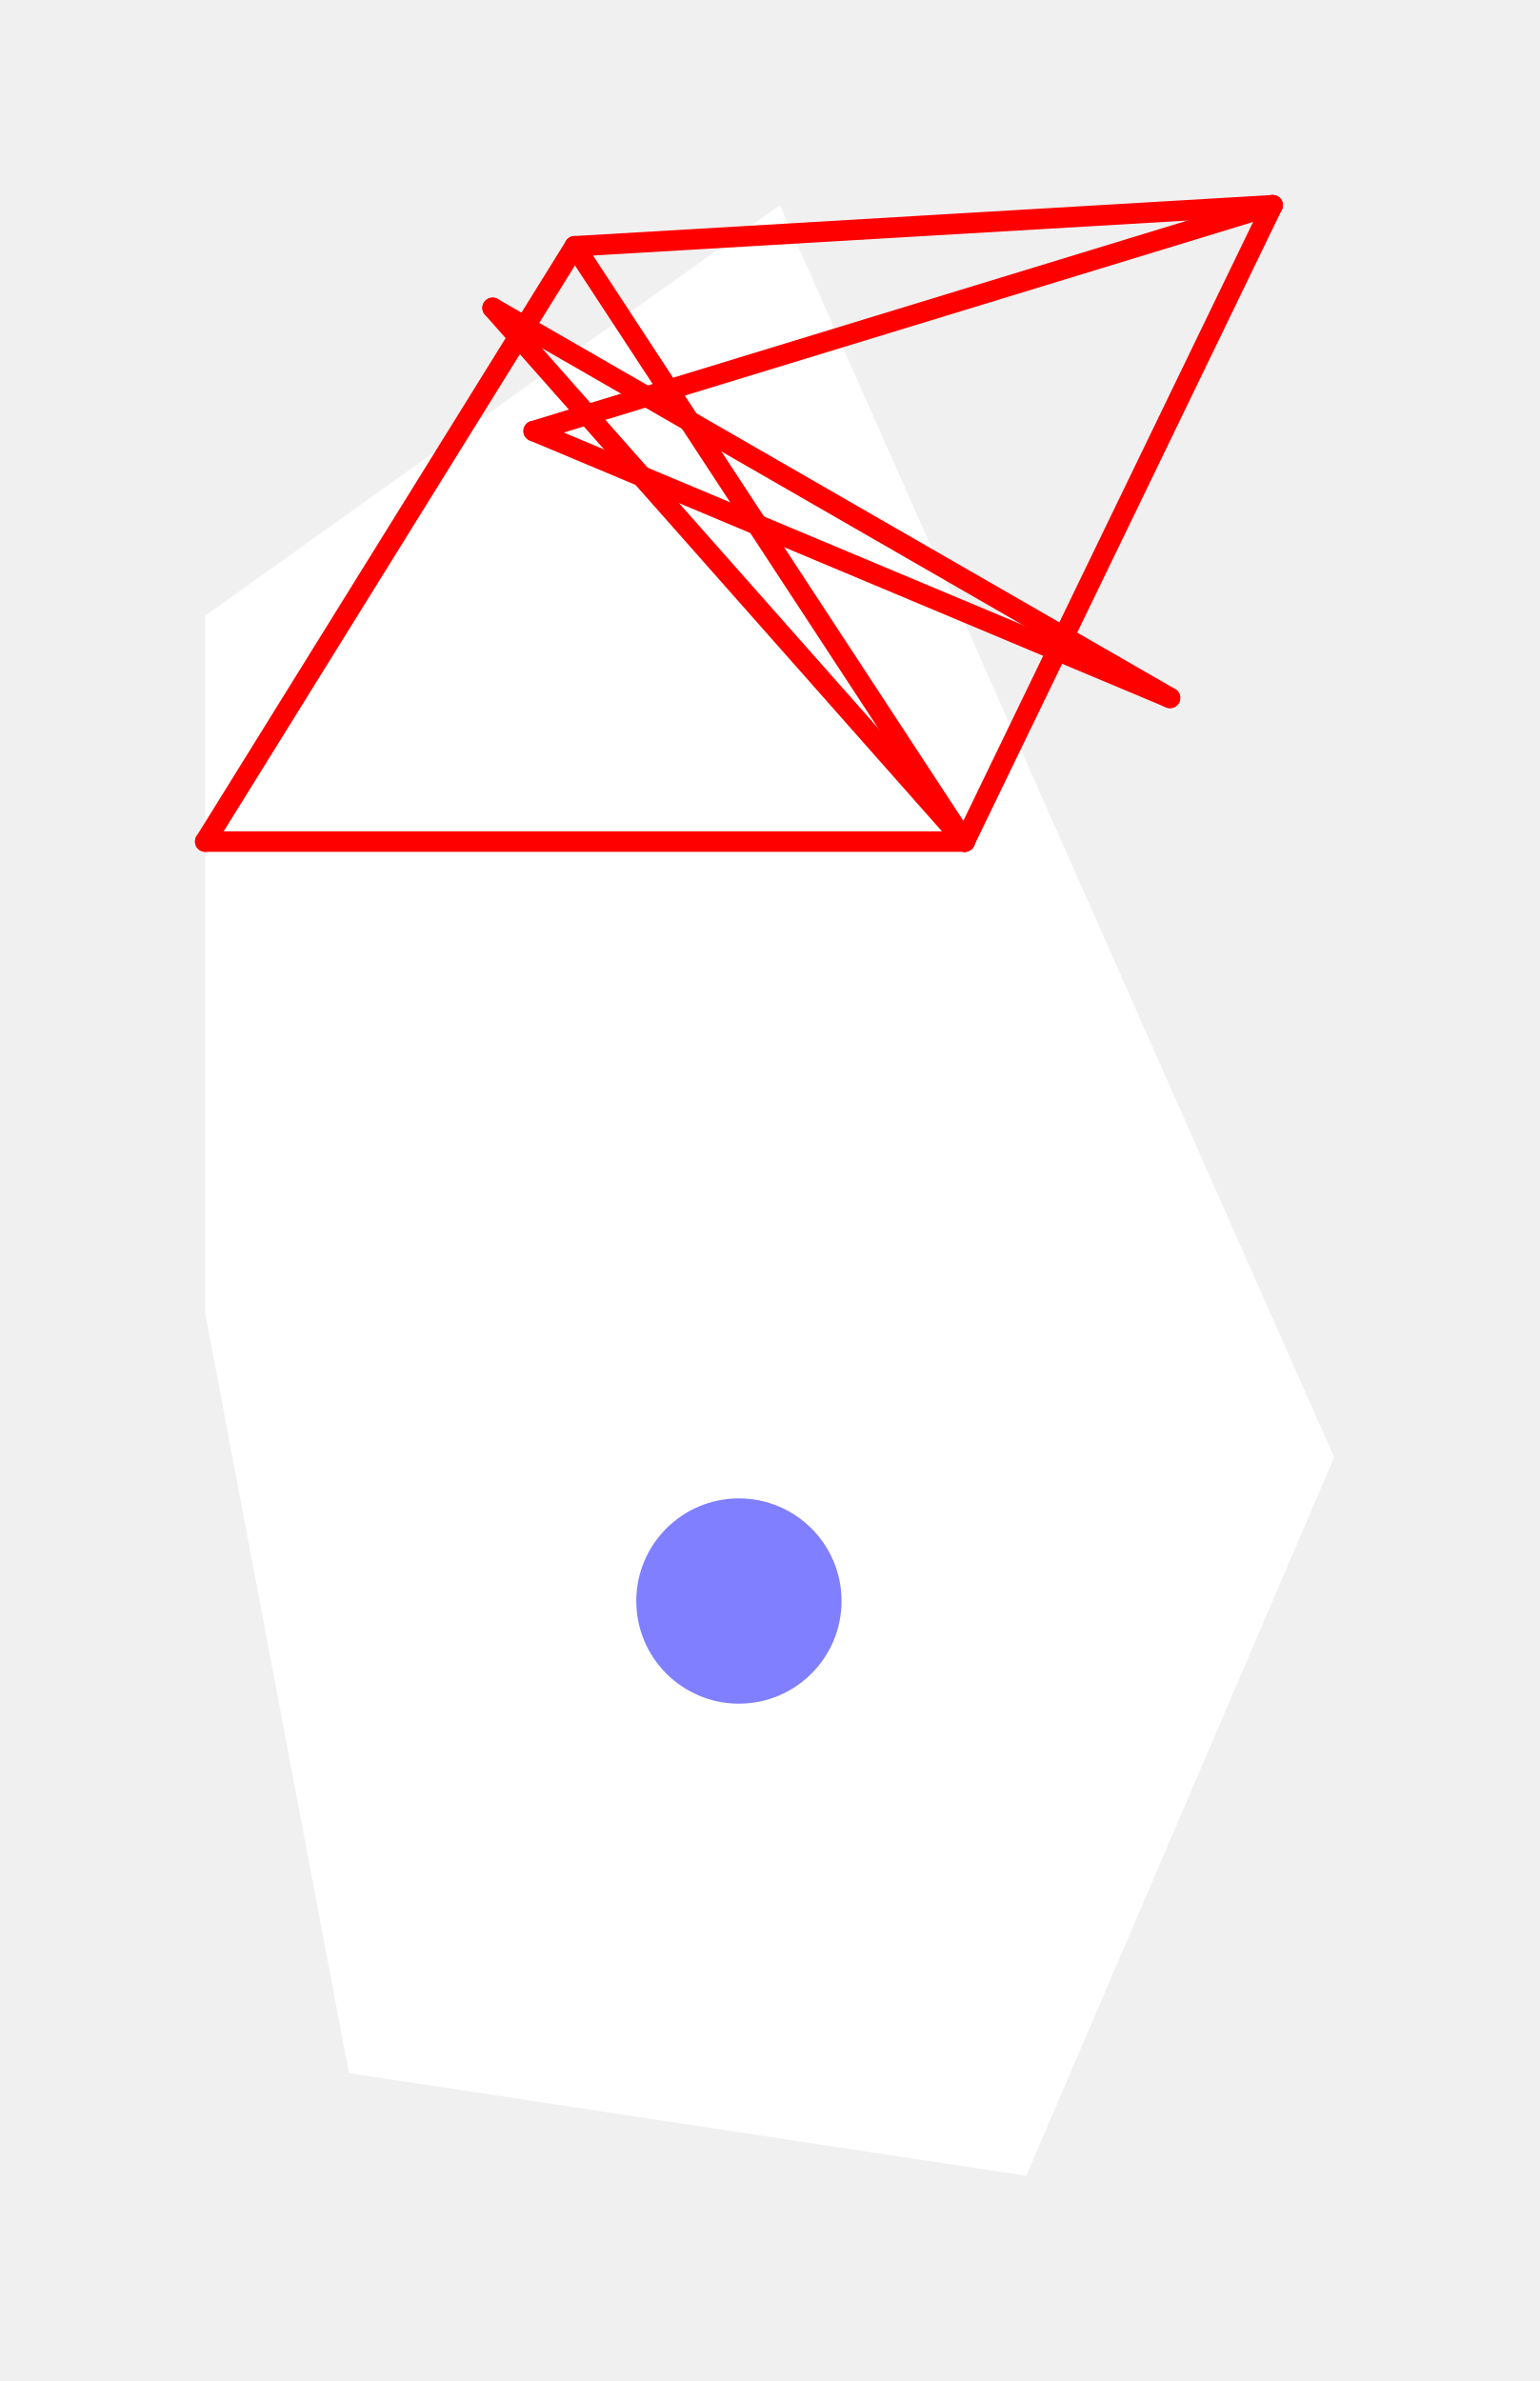
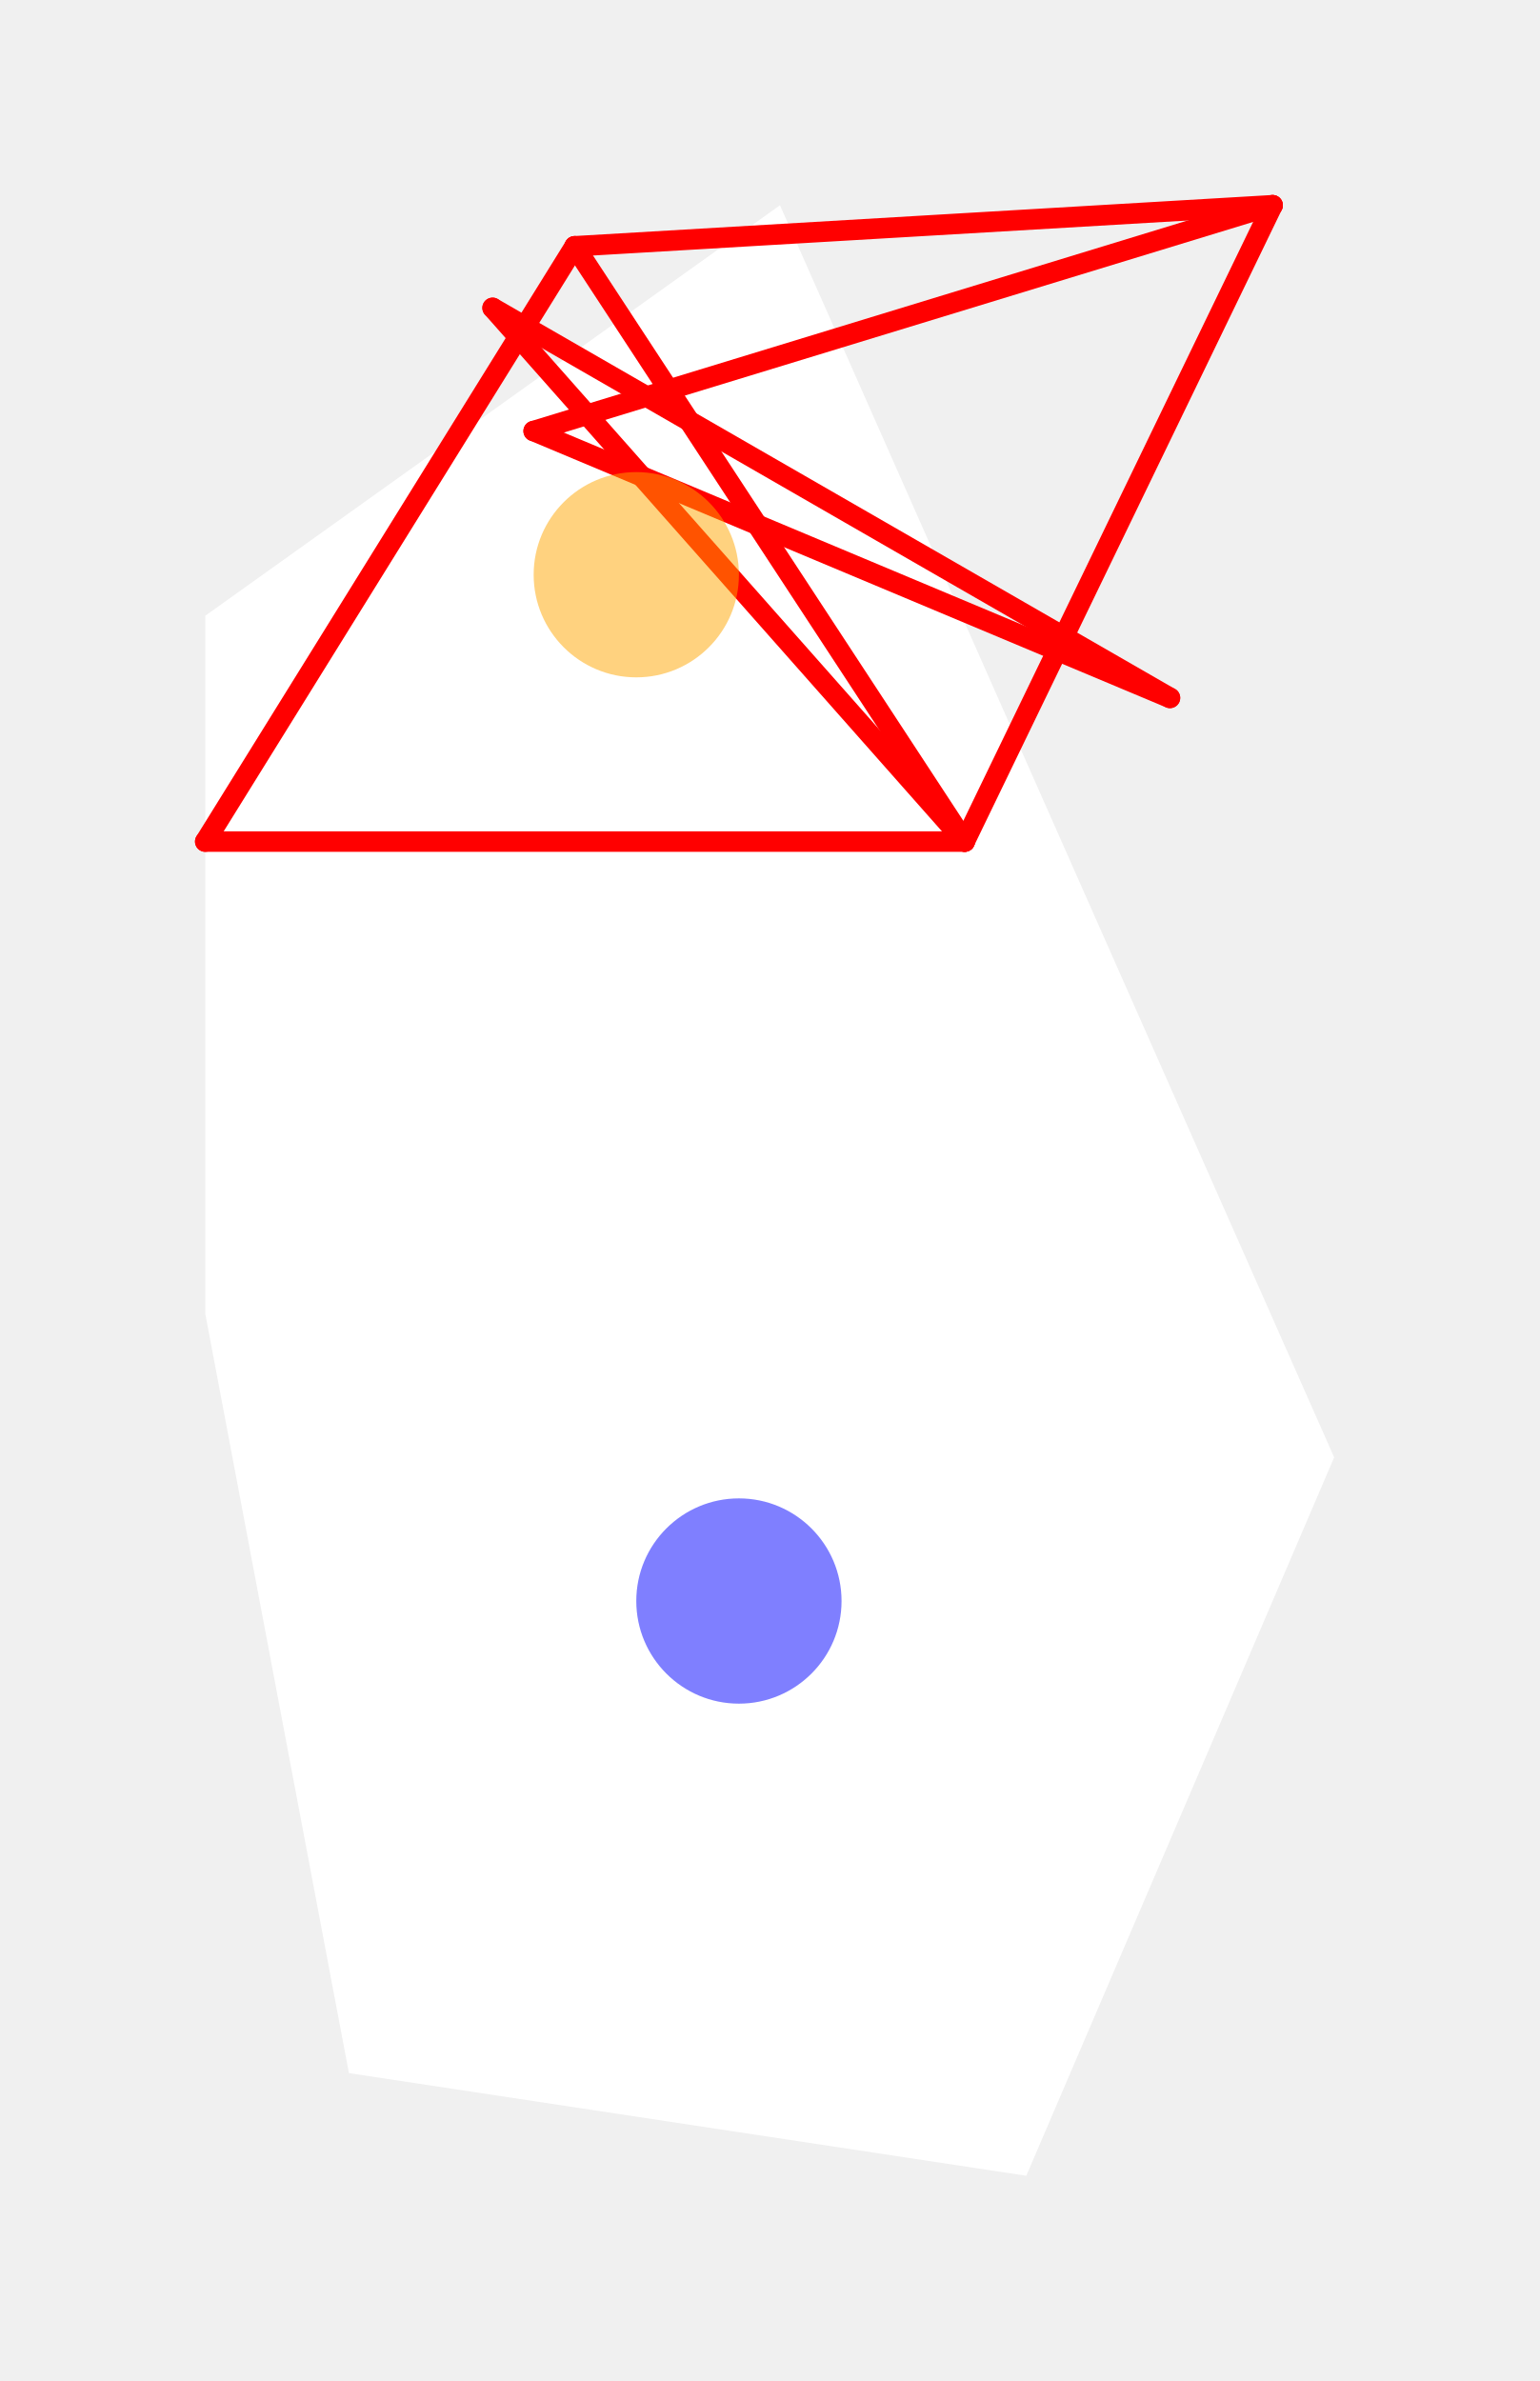
<svg xmlns="http://www.w3.org/2000/svg" viewBox="-10 -10 75 116" style="background-color: #00000066">
  <path d="M 0,20 L 28,0 L 55,61 L 40,96 L 7,91 L 0,54" style="fill:#ffffff; fill-rule:evenodd; stroke:none" />
  <g style="fill:none;stroke:#ff0000;stroke-linecap:round">
    <path d="M 18,2 L 52,0" />
    <path d="M 18,2 L 0,31" />
    <path d="M 18,2 L 37,31" />
    <path d="M 52,0 L 16,11" />
    <path d="M 52,0 L 37,31" />
    <path d="M 16,11 L 47,24" />
    <path d="M 0,31 L 37,31" />
    <path d="M 37,31 L 14,5" />
    <path d="M 47,24 L 14,5" />
  </g>
  <circle cx="26" cy="68" r="5px" style="fill:#0000ff80" />
+   <circle cx="21" cy="18" r="5px" style="fill:#ffa50080" />
</svg>
